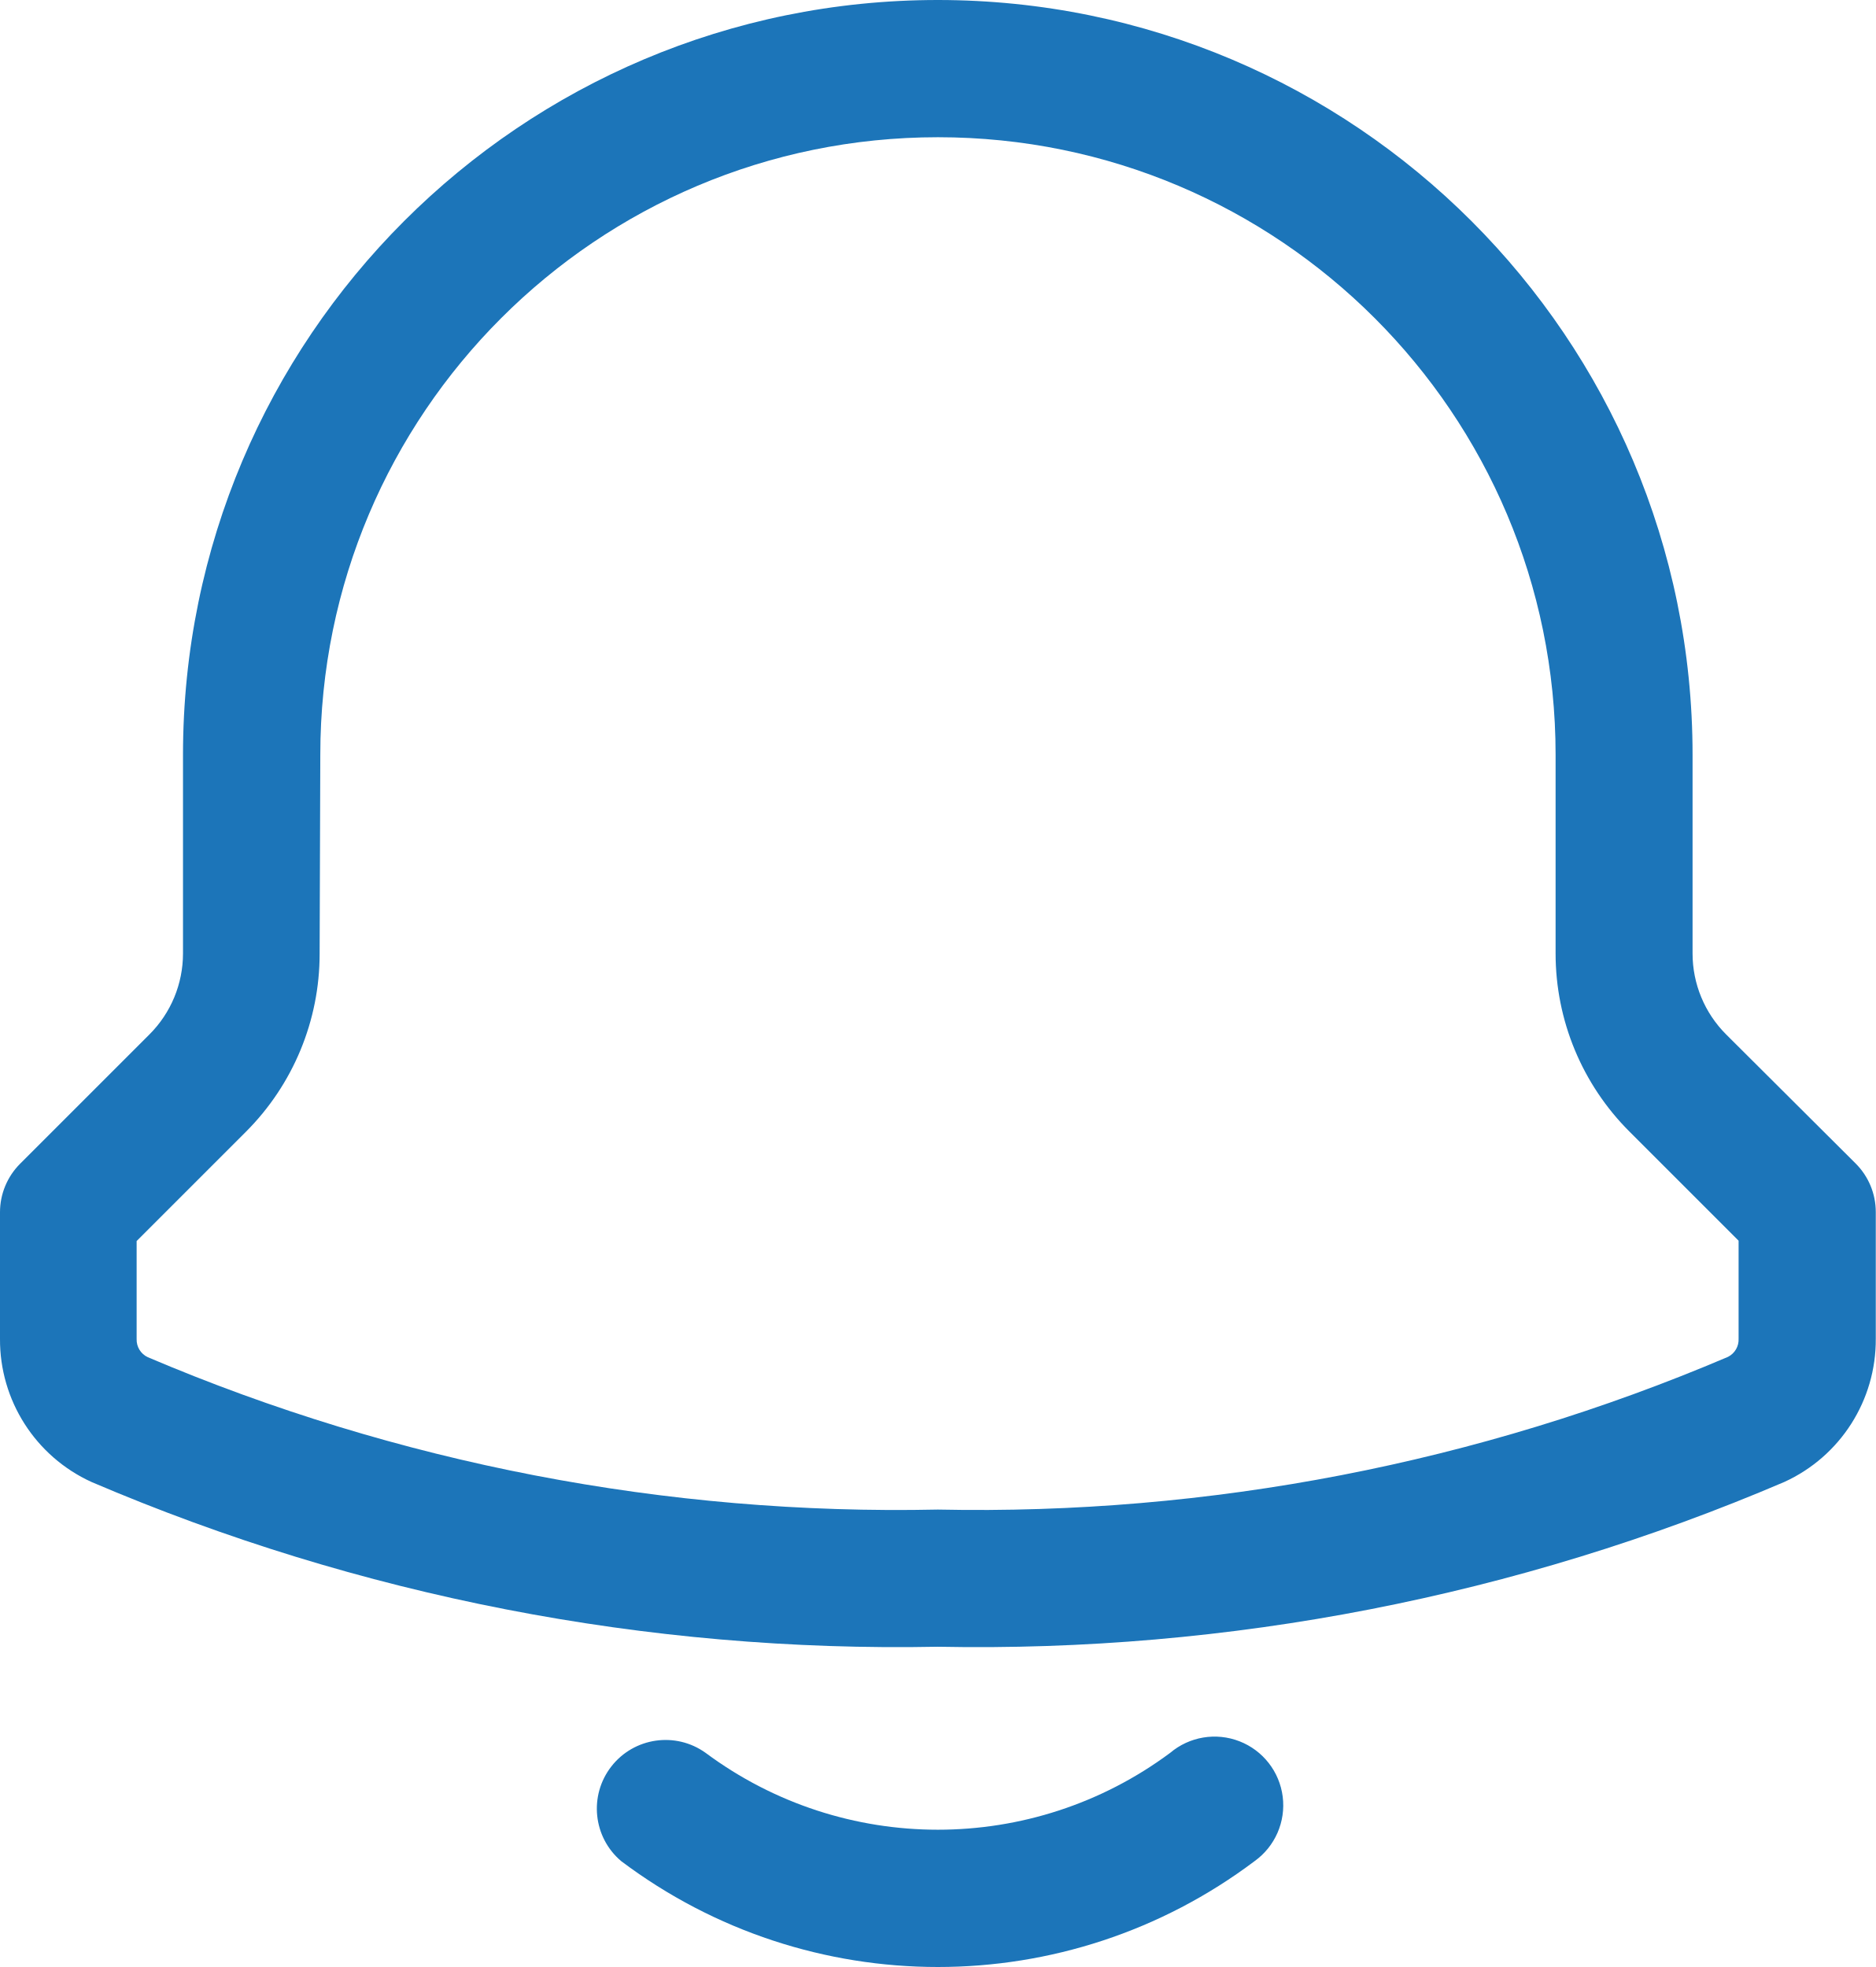
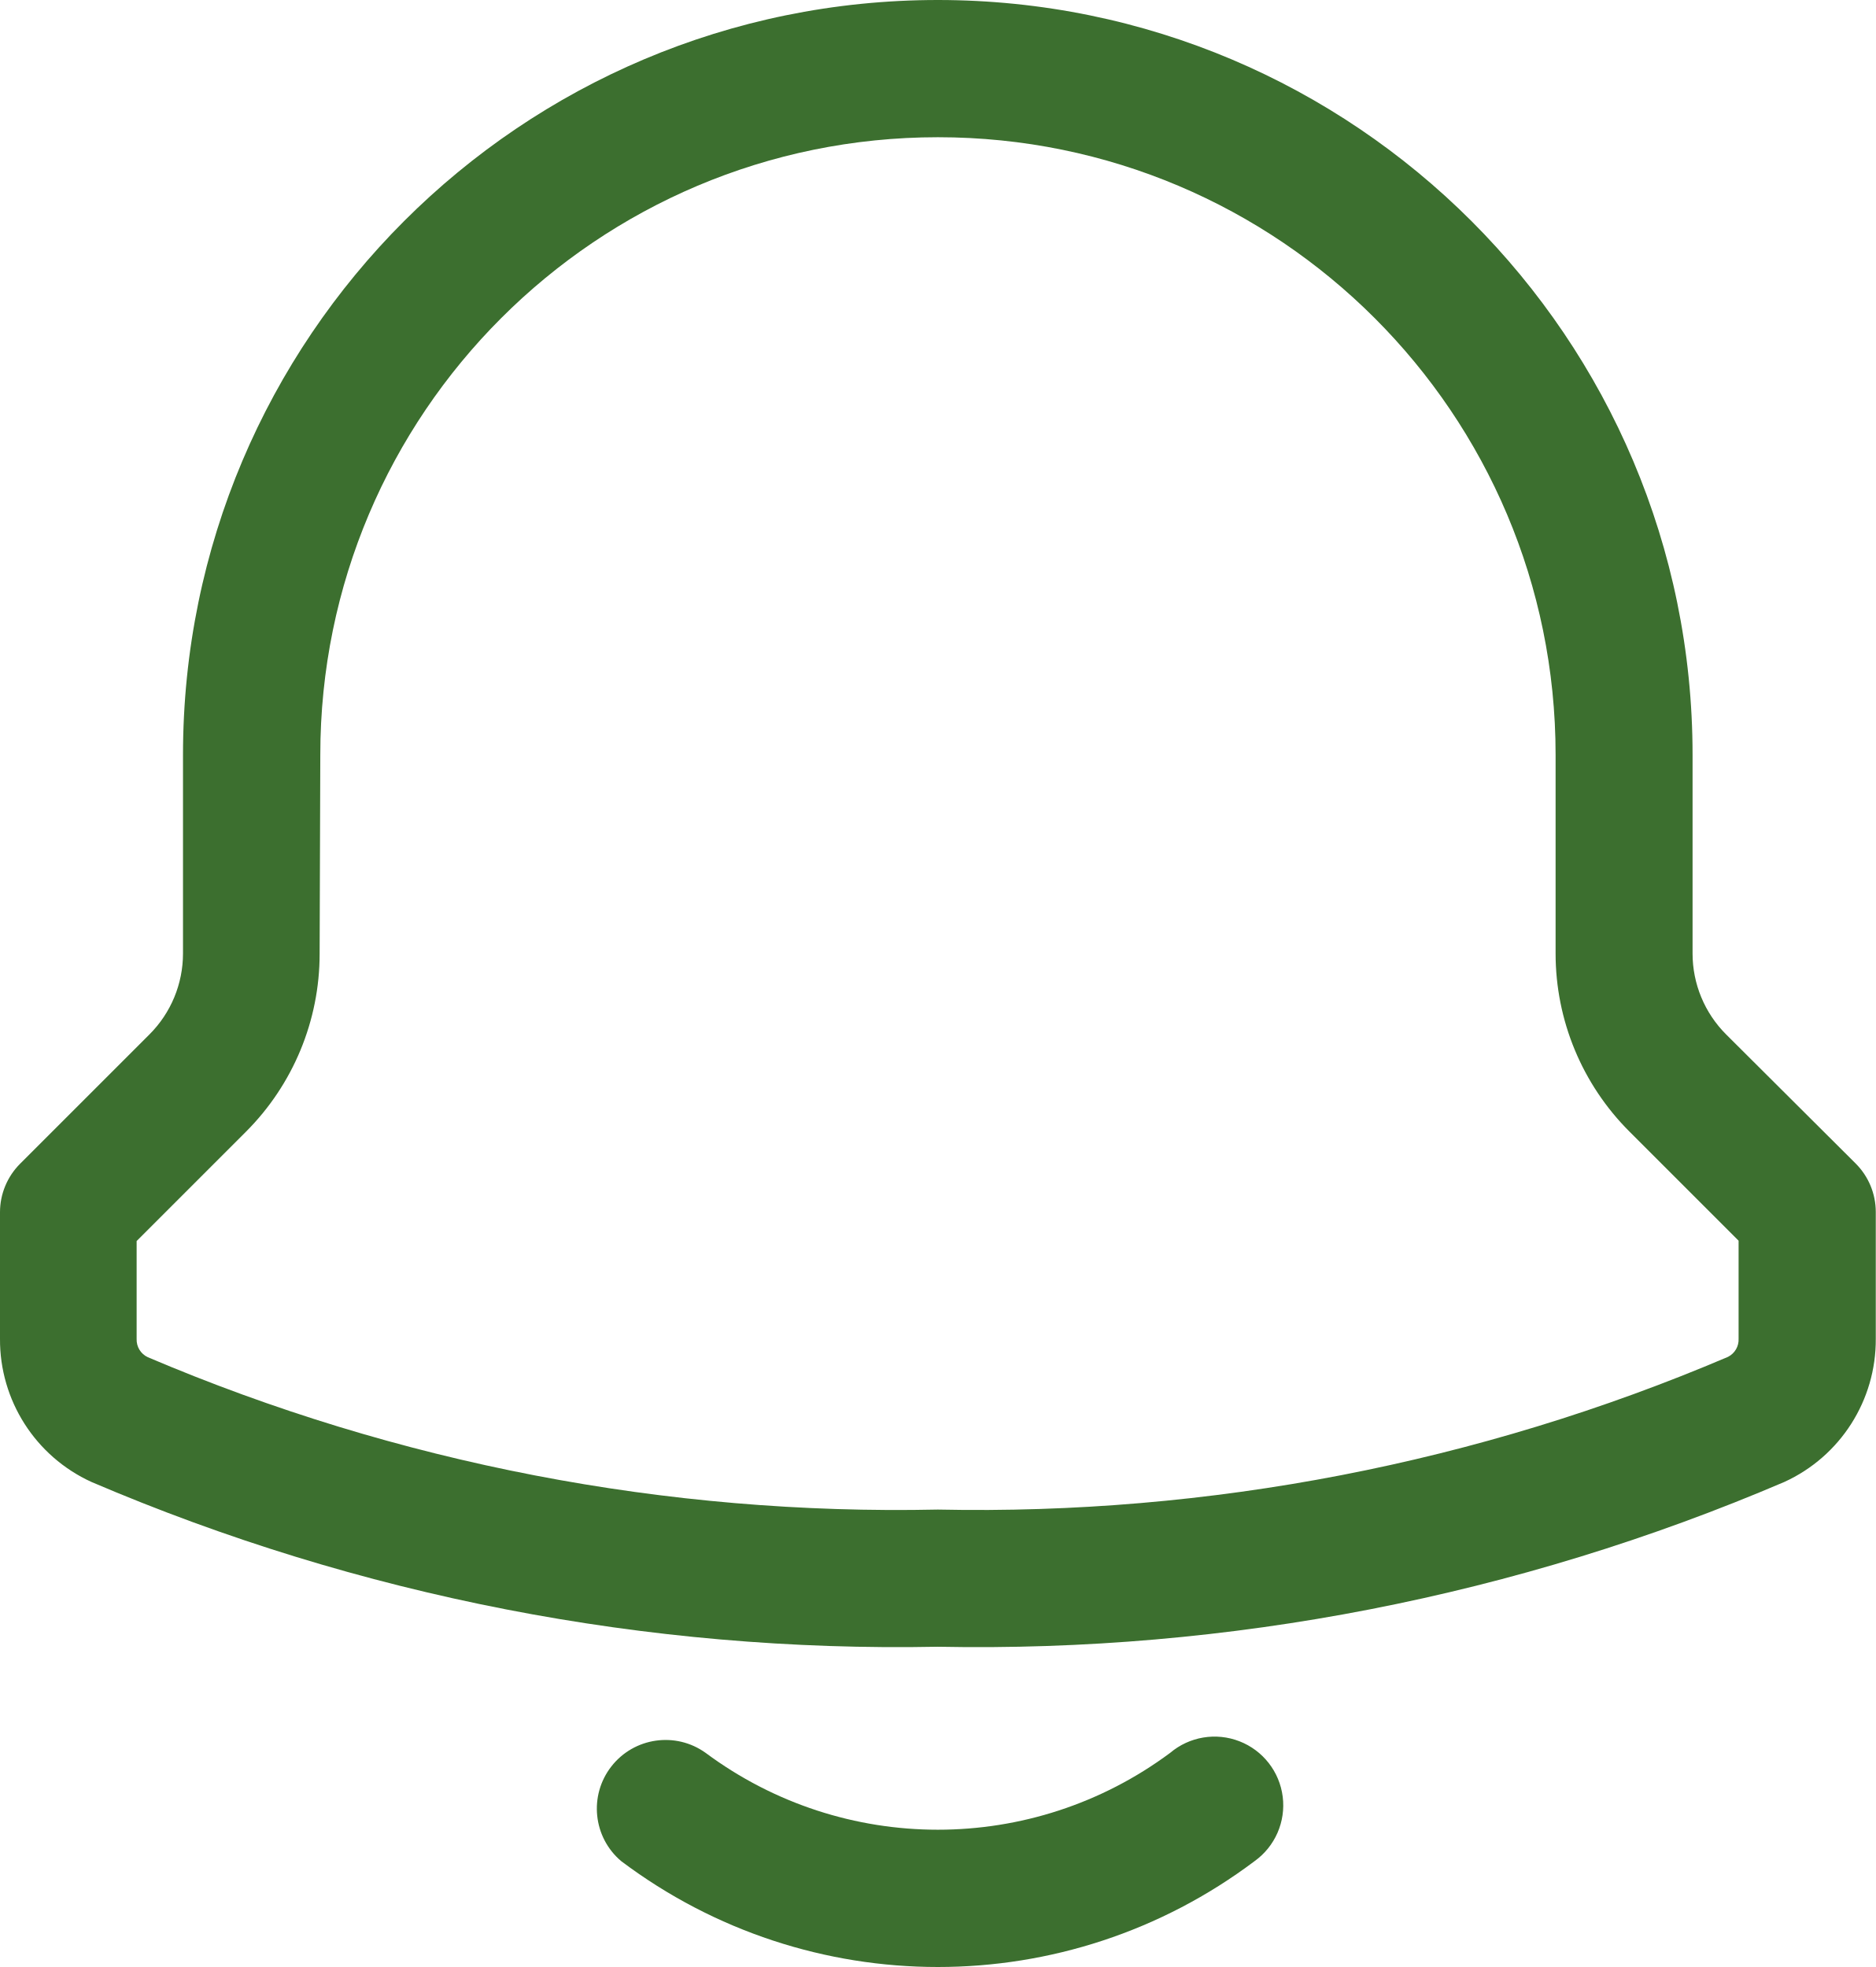
<svg xmlns="http://www.w3.org/2000/svg" width="16.789" height="17.609" viewBox="0 0 16.789 17.609">
  <g id="Group_7010" data-name="Group 7010" transform="translate(-388.297 -65.263)">
    <g id="notification" transform="translate(388.297 65.263)">
-       <path id="Path_14595" data-name="Path 14595" d="M4.617,8.007a5.528,5.528,0,1,1,11.057,0V9.786a2.252,2.252,0,0,0,.66,1.593l.978.978v.877a.173.173,0,0,1-.095.163,17.127,17.127,0,0,1-7.072,1.367A17.126,17.126,0,0,1,3.073,13.4a.173.173,0,0,1-.1-.163V12.36l.978-.978a2.252,2.252,0,0,0,.66-1.593ZM10.145,1.25A6.757,6.757,0,0,0,3.388,8.007V9.786a1.024,1.024,0,0,1-.3.724L1.93,11.668a.614.614,0,0,0-.18.434v1.132a1.4,1.4,0,0,0,.819,1.283,18.347,18.347,0,0,0,7.576,1.475,18.347,18.347,0,0,0,7.576-1.475,1.4,1.4,0,0,0,.819-1.283V12.1a.614.614,0,0,0-.18-.434L17.2,10.51a1.024,1.024,0,0,1-.3-.724V8.007A6.757,6.757,0,0,0,10.145,1.25ZM8.066,16.942a.615.615,0,0,0-.756.969,4.713,4.713,0,0,0,5.67,0,.615.615,0,1,0-.756-.969,3.485,3.485,0,0,1-4.158,0Z" transform="translate(-1.75 -1.25)" fill="#1c75b9" fill-rule="evenodd" />
+       <path id="Path_14595" data-name="Path 14595" d="M4.617,8.007a5.528,5.528,0,1,1,11.057,0V9.786a2.252,2.252,0,0,0,.66,1.593l.978.978v.877a.173.173,0,0,1-.095.163,17.127,17.127,0,0,1-7.072,1.367A17.126,17.126,0,0,1,3.073,13.4a.173.173,0,0,1-.1-.163V12.36l.978-.978a2.252,2.252,0,0,0,.66-1.593ZM10.145,1.25A6.757,6.757,0,0,0,3.388,8.007V9.786a1.024,1.024,0,0,1-.3.724L1.93,11.668a.614.614,0,0,0-.18.434v1.132a1.4,1.4,0,0,0,.819,1.283,18.347,18.347,0,0,0,7.576,1.475,18.347,18.347,0,0,0,7.576-1.475,1.4,1.4,0,0,0,.819-1.283V12.1a.614.614,0,0,0-.18-.434L17.2,10.51a1.024,1.024,0,0,1-.3-.724V8.007A6.757,6.757,0,0,0,10.145,1.25ZM8.066,16.942a.615.615,0,0,0-.756.969,4.713,4.713,0,0,0,5.67,0,.615.615,0,1,0-.756-.969,3.485,3.485,0,0,1-4.158,0Z" transform="translate(-1.75 -1.25)" fill="#3C6F2F" fill-rule="evenodd" />
    </g>
  </g>
</svg>
